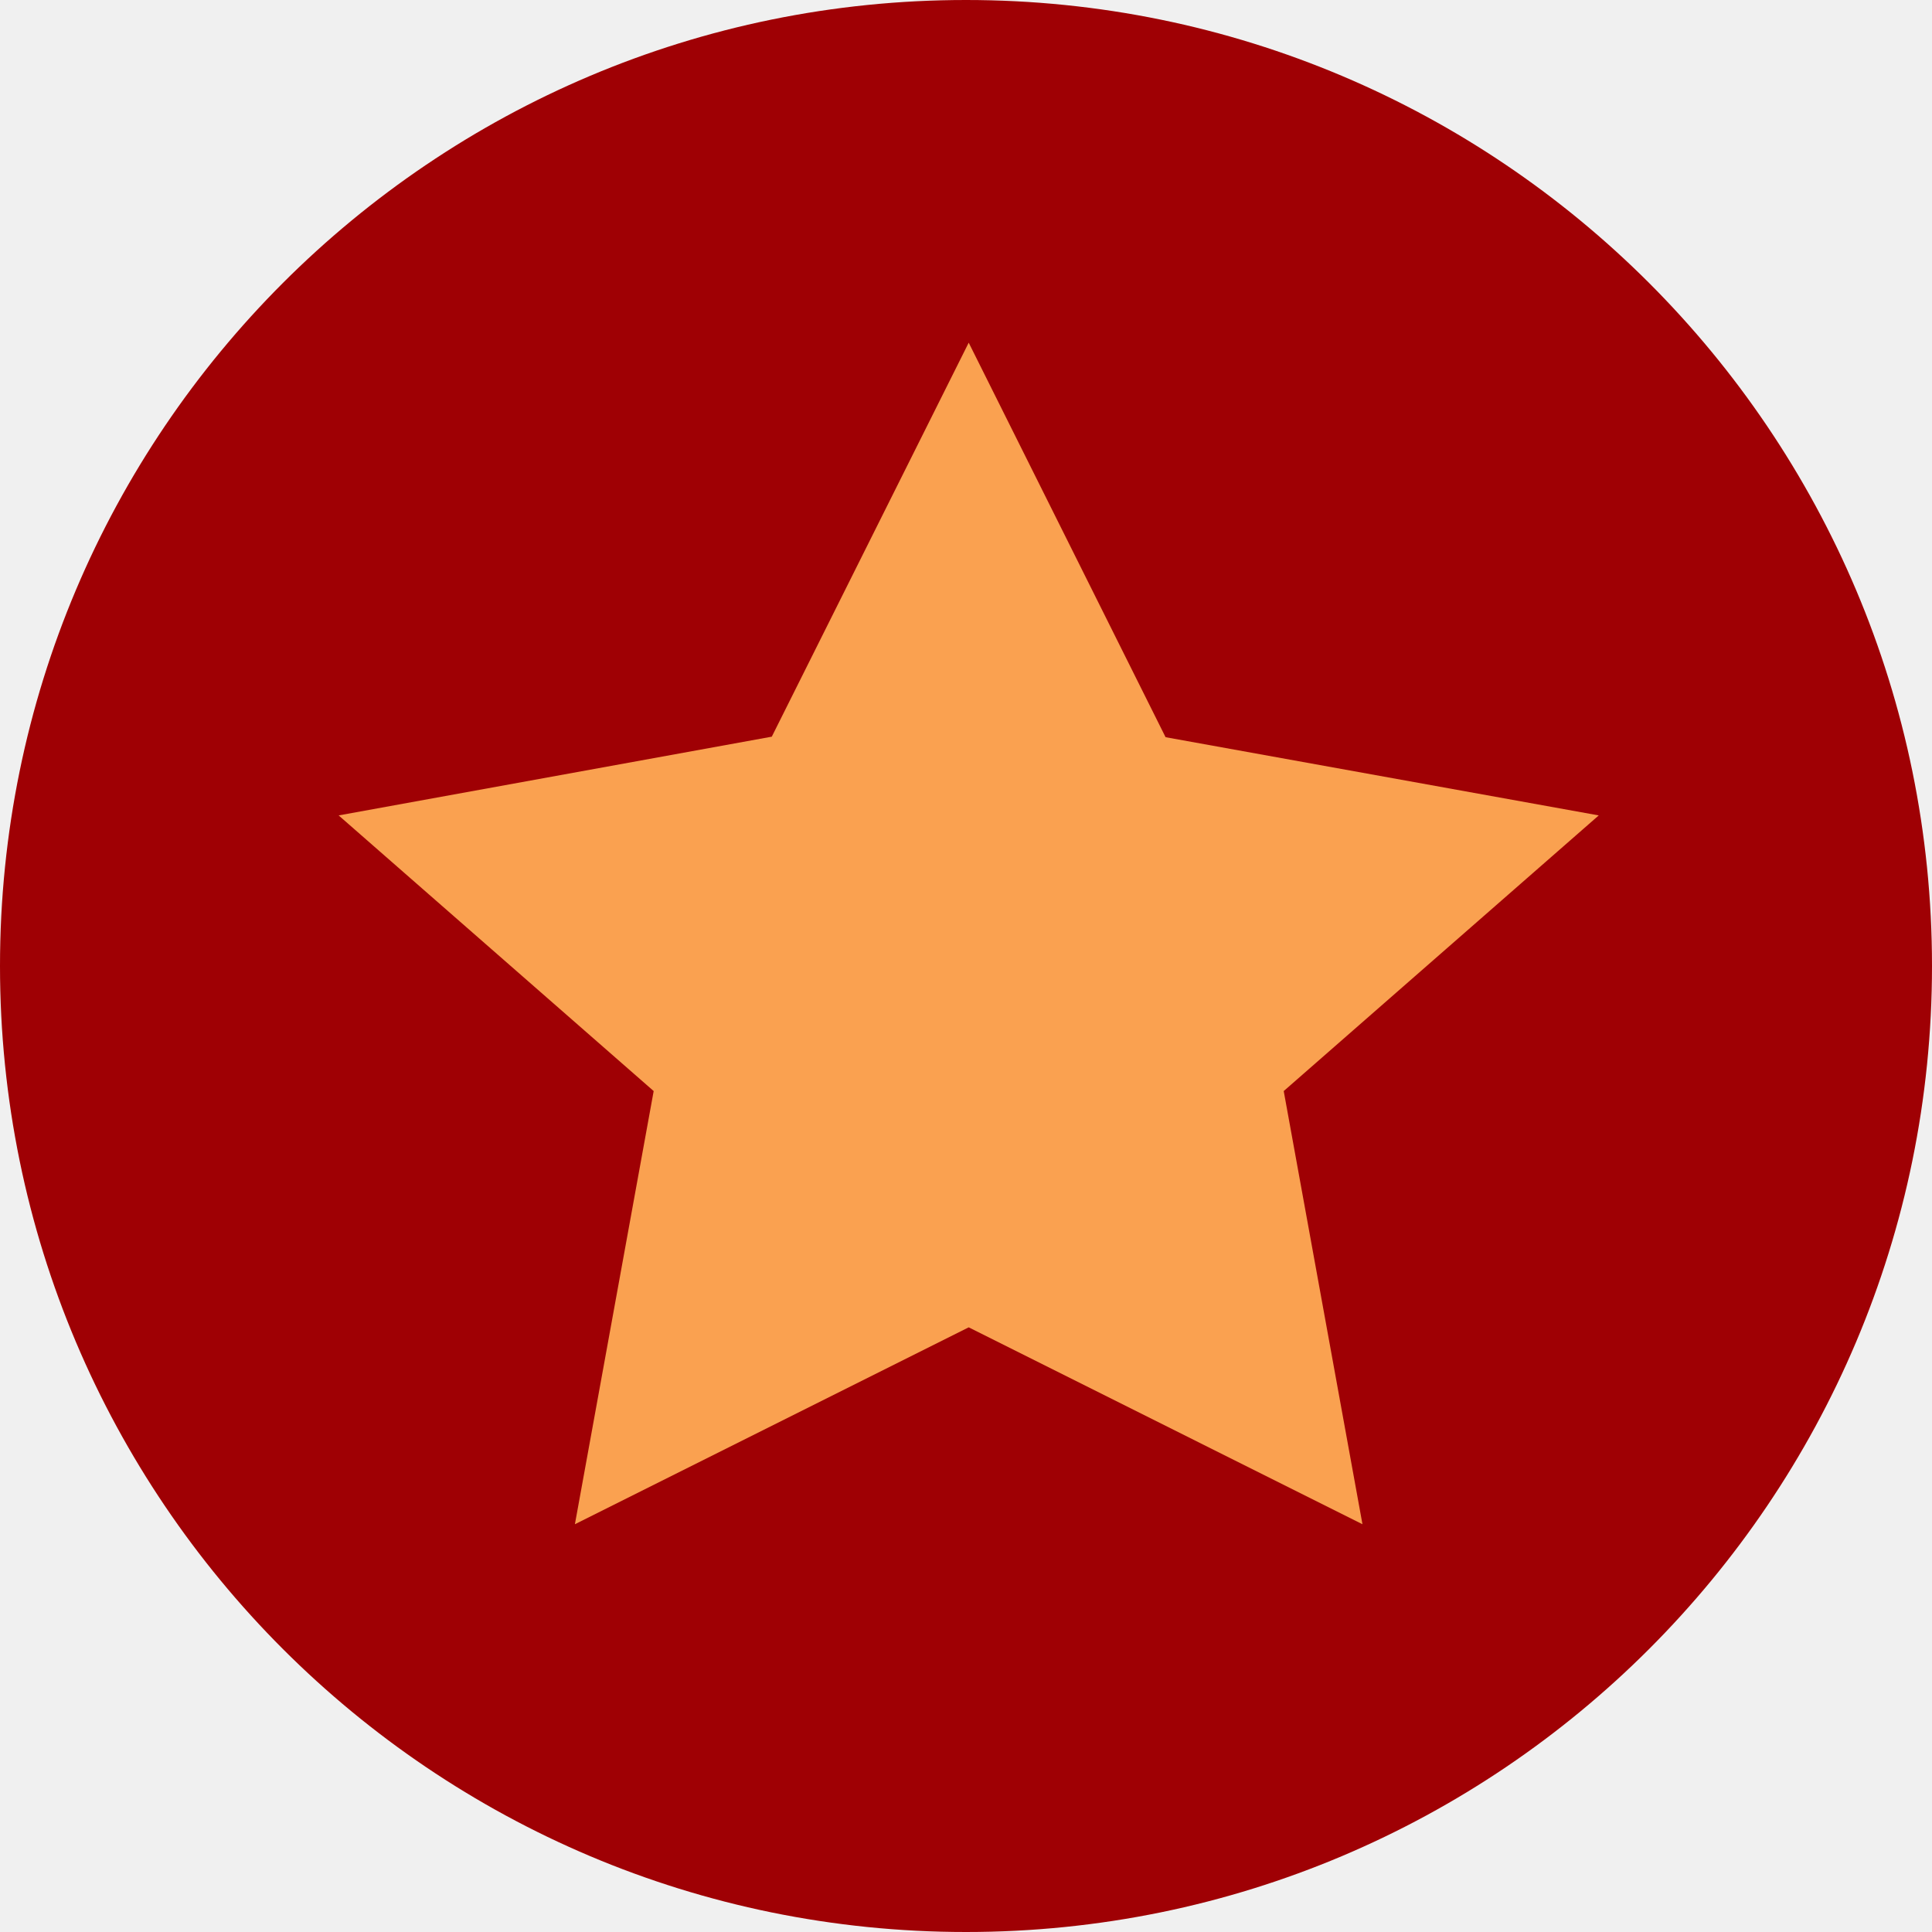
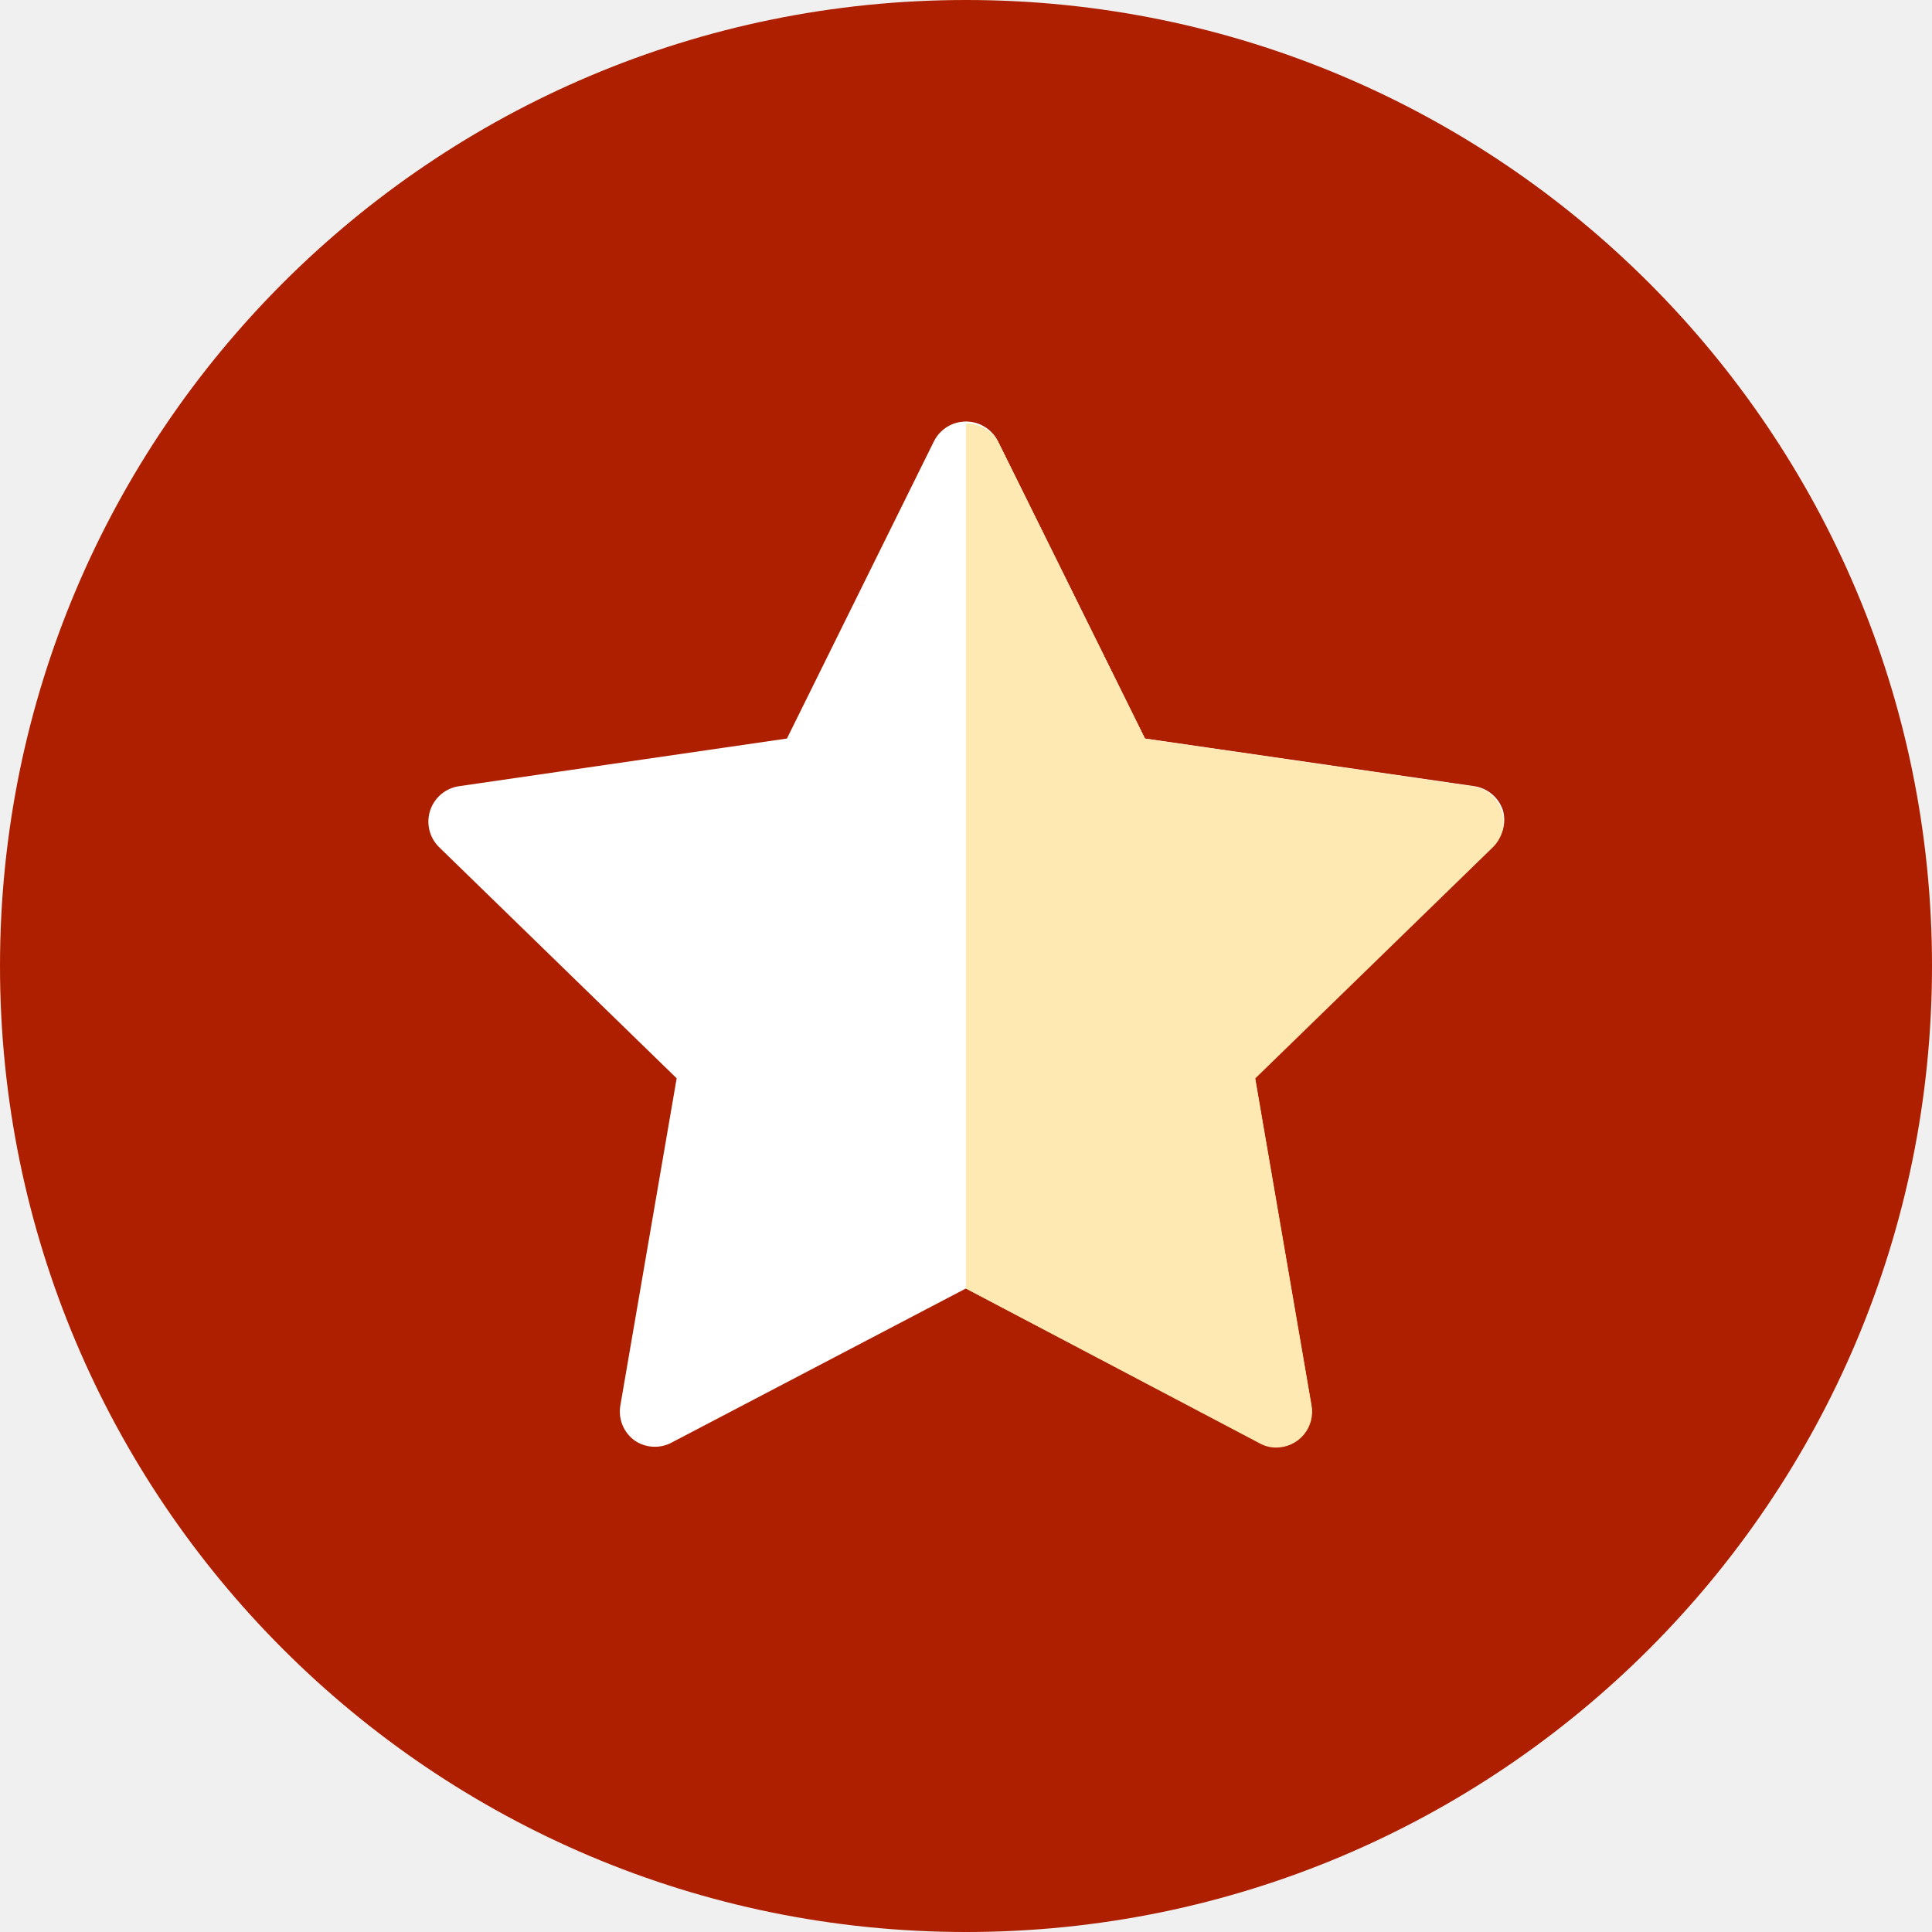
- <svg xmlns="http://www.w3.org/2000/svg" width="100px" height="100px" viewBox="0 0 100 100" version="1.1">
-   <defs />
-   <g id="Page-1" stroke="none" stroke-width="1" fill="none" fill-rule="evenodd">
-     <circle id="circle" fill="#9F0004" cx="50" cy="50" r="50" />
-     <path d="M50.14,17.737 L39.948,38.13 L17.528,42.206 L33.834,56.473 L29.757,78.894 L50.14,68.703 L70.521,78.894 L66.445,56.473 L82.751,42.206 L60.33,38.157 L50.14,17.737 Z" id="star" fill="#FAA150" />
-   </g>
+ <svg xmlns="http://www.w3.org/2000/svg" width="100" height="100" viewBox="0 0 100 100">
+   <circle fill="#ffffff" cx="50" cy="50" r="45" />
+   <path fill="#ae1f00" d="M100 50c0 27.614-22.386 50-50 50S0 77.614 0 50 22.386 0 50 0s50 22.386 50 50zm-22.205-8.049c-.219-.672-.801-1.161-1.501-1.26l-17.03-2.465-7.598-15.363c-.31-.639-.957-1.045-1.668-1.045s-1.358.406-1.668 1.045l-7.598 15.363-16.956 2.465c-.703.096-1.29.585-1.511 1.259s-.037 1.416.473 1.909l12.286 11.953-2.909 16.901c-.135.709.154 1.433.741 1.853.55.372 1.257.422 1.853.13l15.288-8.006 15.177 7.969c.26.147.554.223.852.222.556.005 1.084-.241 1.44-.668s.5-.992.395-1.537l-2.909-16.901 12.286-11.953c.526-.468.741-1.193.556-1.872h0z" />
+   <path fill="#ffe9b3" d="M49.998 66.697V21.925c.688-.019 1.331.345 1.668.945l7.598 15.363 16.956 2.465c.703.096 1.29.585 1.511 1.259s.037 1.416-.473 1.909L64.972 55.819l2.909 16.901c.106.546-.039 1.11-.395 1.537s-.884.672-1.44.668c-.299.001-.592-.076-.852-.222l-15.196-8.006z" />
</svg>
